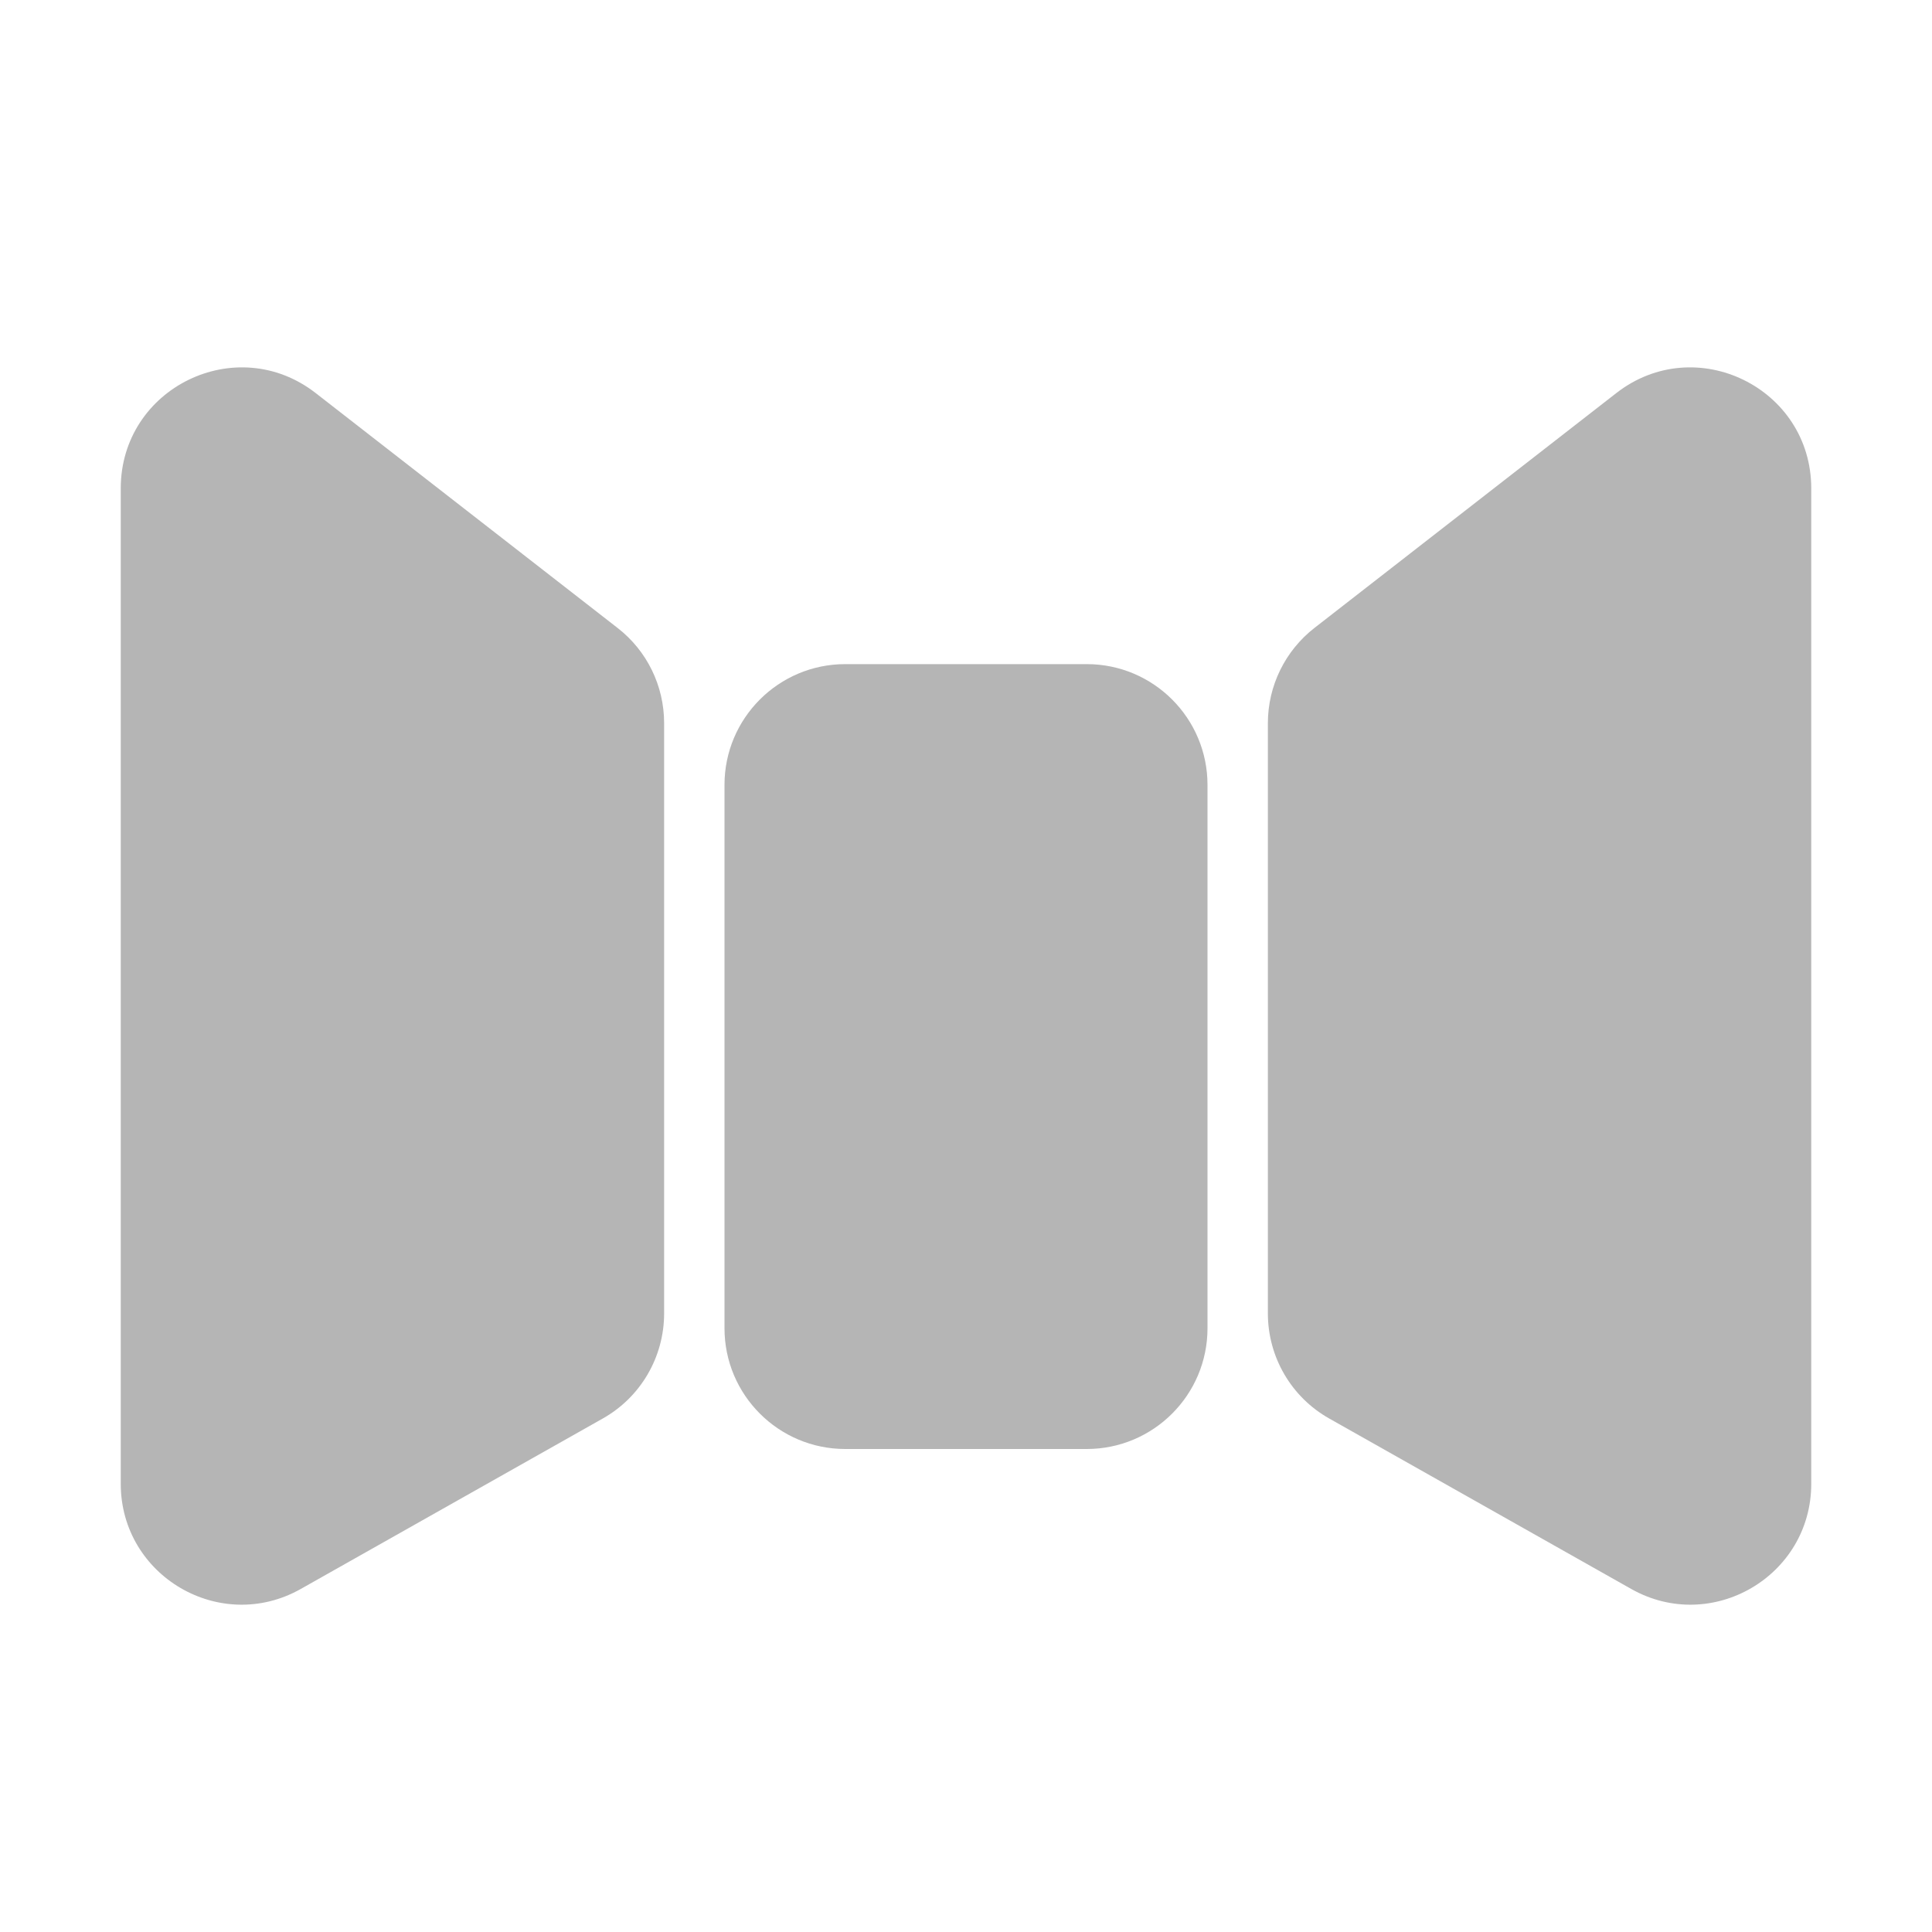
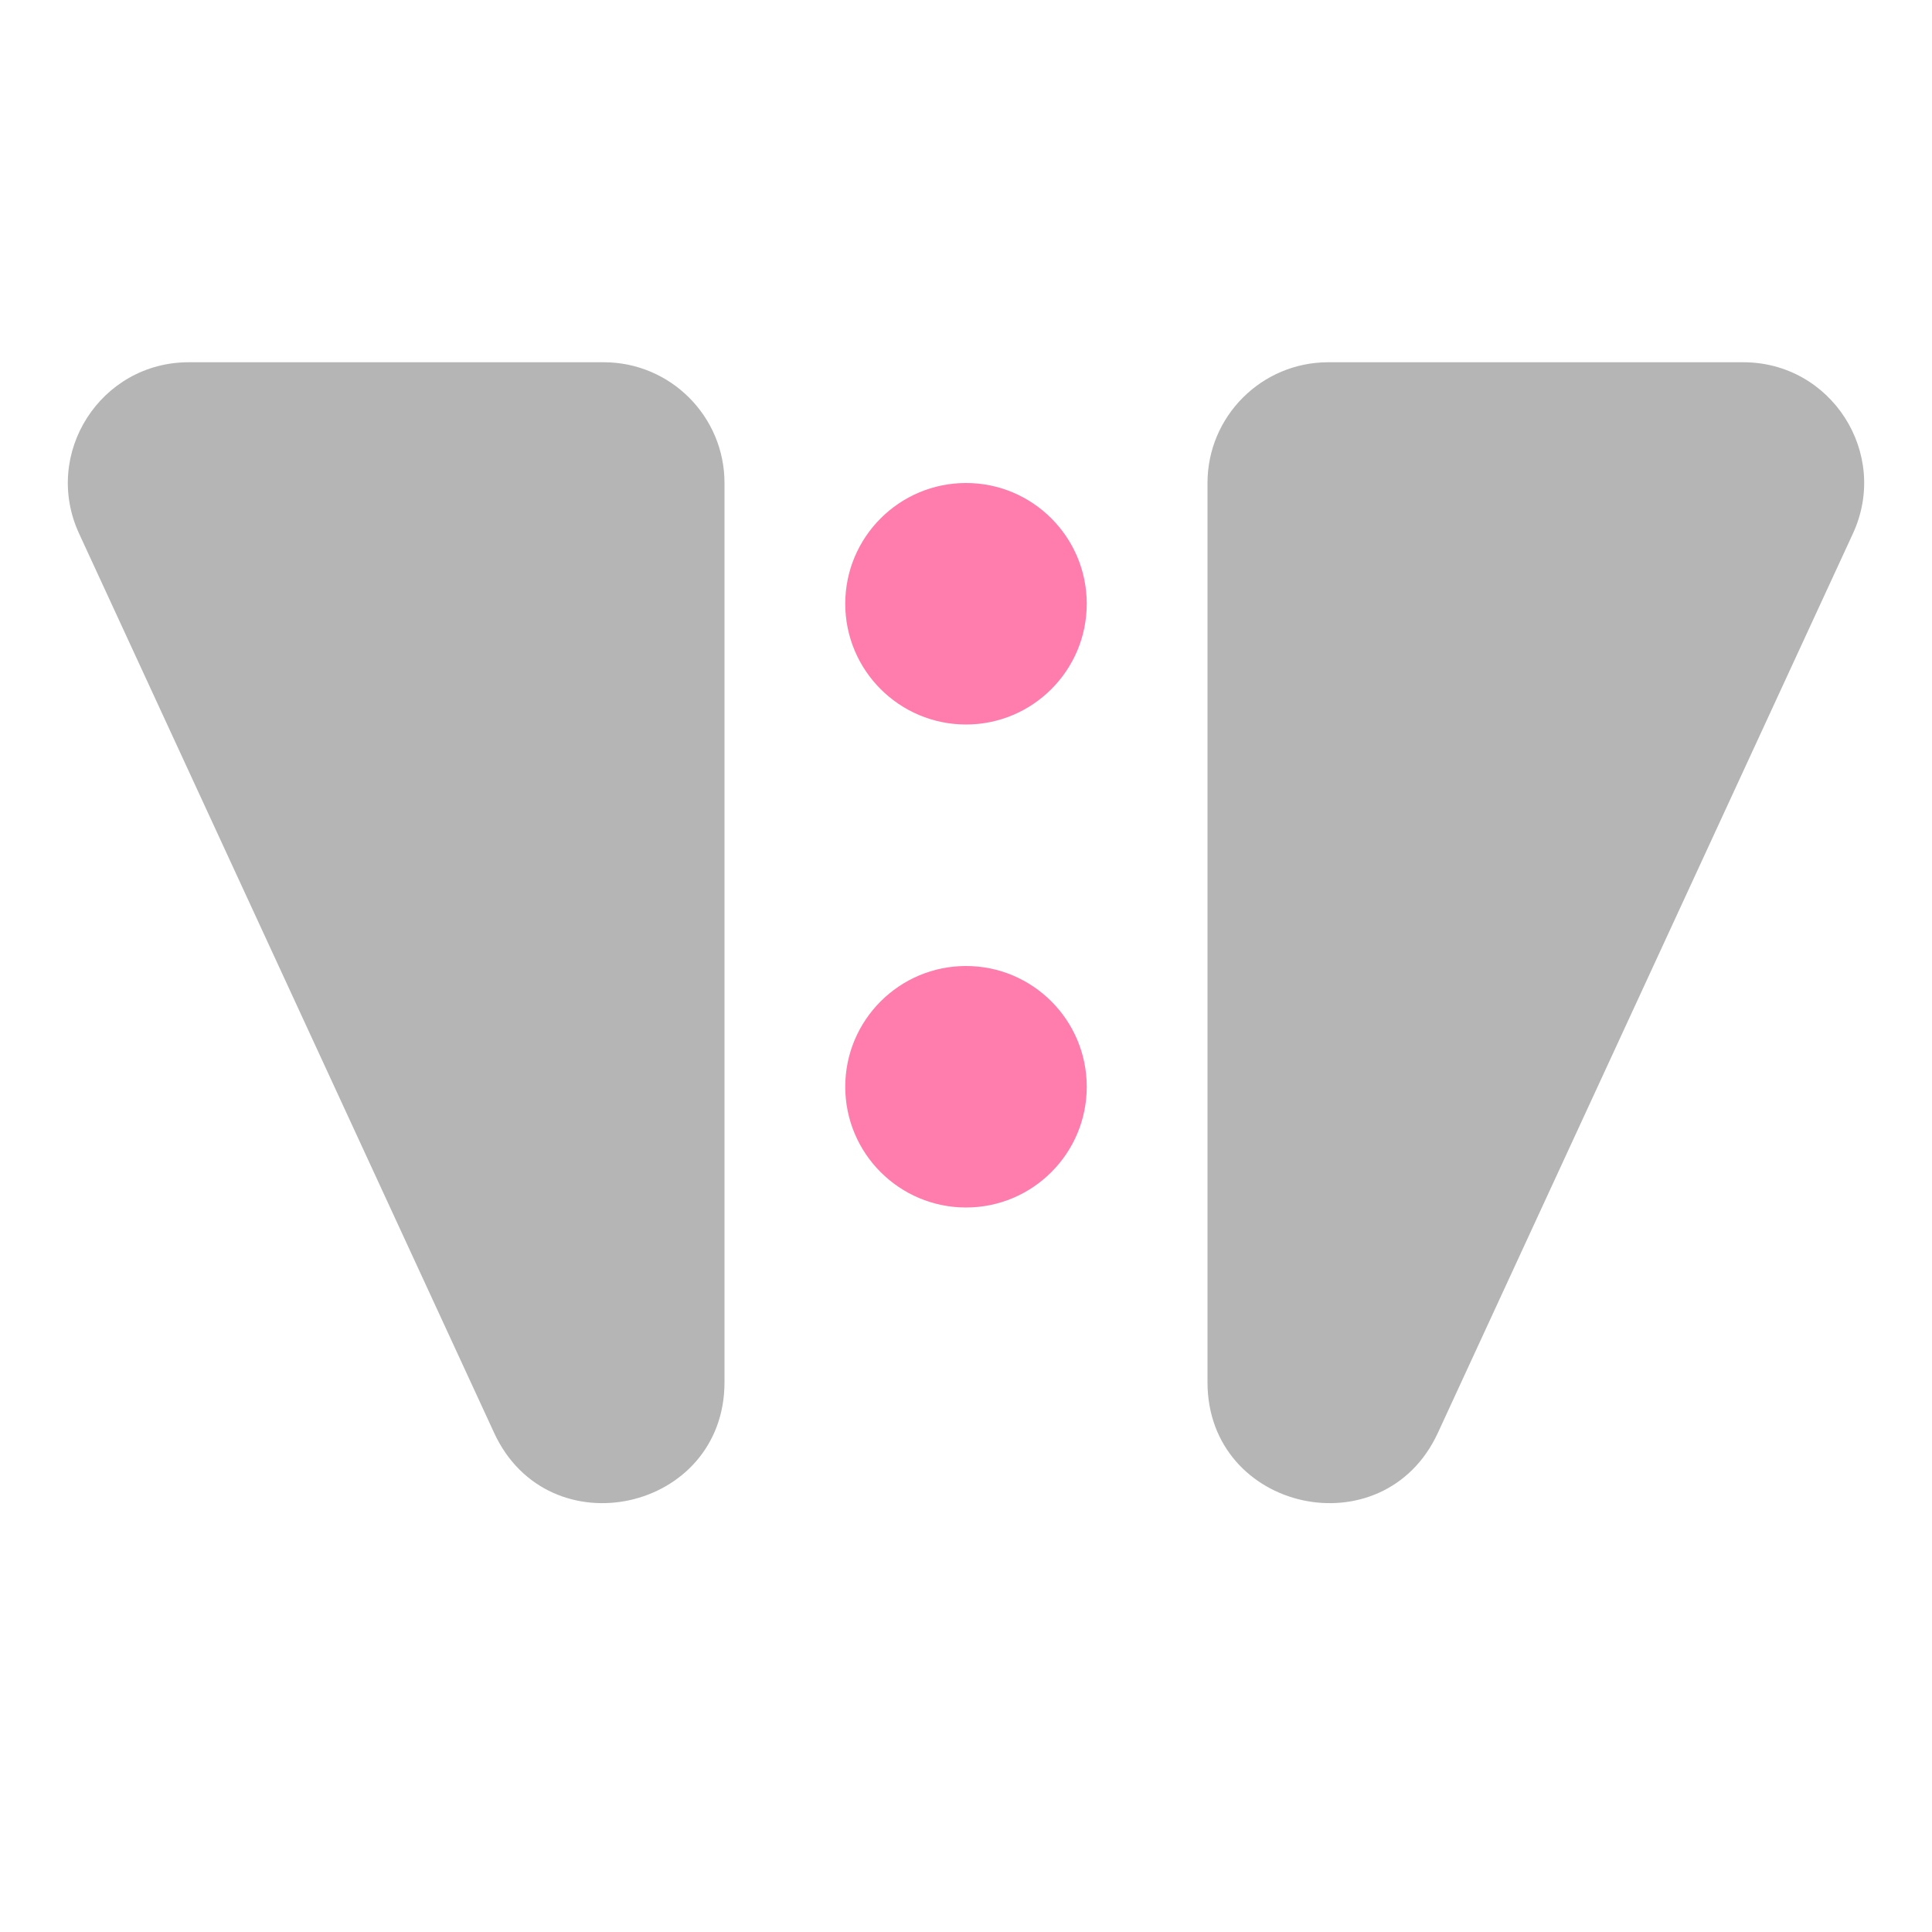
<svg xmlns="http://www.w3.org/2000/svg" width="16" height="16" viewBox="0 0 16 16" fill="none">
-   <path d="M1 4.045C1 3.212 1.957 2.744 2.614 3.255L5.114 5.2C5.358 5.389 5.5 5.68 5.5 5.989V10.877C5.5 11.238 5.306 11.571 4.991 11.748L2.491 13.159C1.825 13.535 1 13.053 1 12.288V8.5V4.045Z" fill="#B5B5B5" />
-   <path d="M15 4.045C15 3.212 14.043 2.744 13.386 3.255L10.886 5.2C10.643 5.389 10.5 5.68 10.5 5.989V10.877C10.5 11.238 10.694 11.571 11.009 11.748L13.509 13.159C14.175 13.535 15 13.053 15 12.288V8.5V4.045Z" fill="#B5B5B5" />
-   <path d="M6 6.5C6 5.948 6.448 5.5 7 5.5H9C9.552 5.5 10 5.948 10 6.5V11C10 11.552 9.552 12 9 12H7C6.448 12 6 11.552 6 11V6.5Z" fill="#B5B5B5" />
+   <path d="M14.437 3C15.167 3 15.651 3.756 15.345 4.419L11.908 11.866C11.459 12.84 10 12.519 10 11.447L10 4C10 3.448 10.448 3 11 3L14.437 3Z" fill="#B5B5B5" />
+   <path d="M1.563 3C0.833 3 0.349 3.756 0.655 4.419L4.092 11.866C4.541 12.84 6 12.519 6 11.447L6 4C6 3.448 5.552 3 5 3L1.563 3Z" fill="#B5B5B5" />
+   <path d="M7 9C7 8.448 7.448 8 8 8V8C8.552 8 9 8.448 9 9V9C9 9.552 8.552 10 8 10V10C7.448 10 7 9.552 7 9V9Z" fill="#FF7DAC" />
+   <path d="M7 5C7 4.448 7.448 4 8 4V4C8.552 4 9 4.448 9 5V5C9 5.552 8.552 6 8 6V6C7.448 6 7 5.552 7 5V5Z" fill="#FF7DAC" />
</svg>
